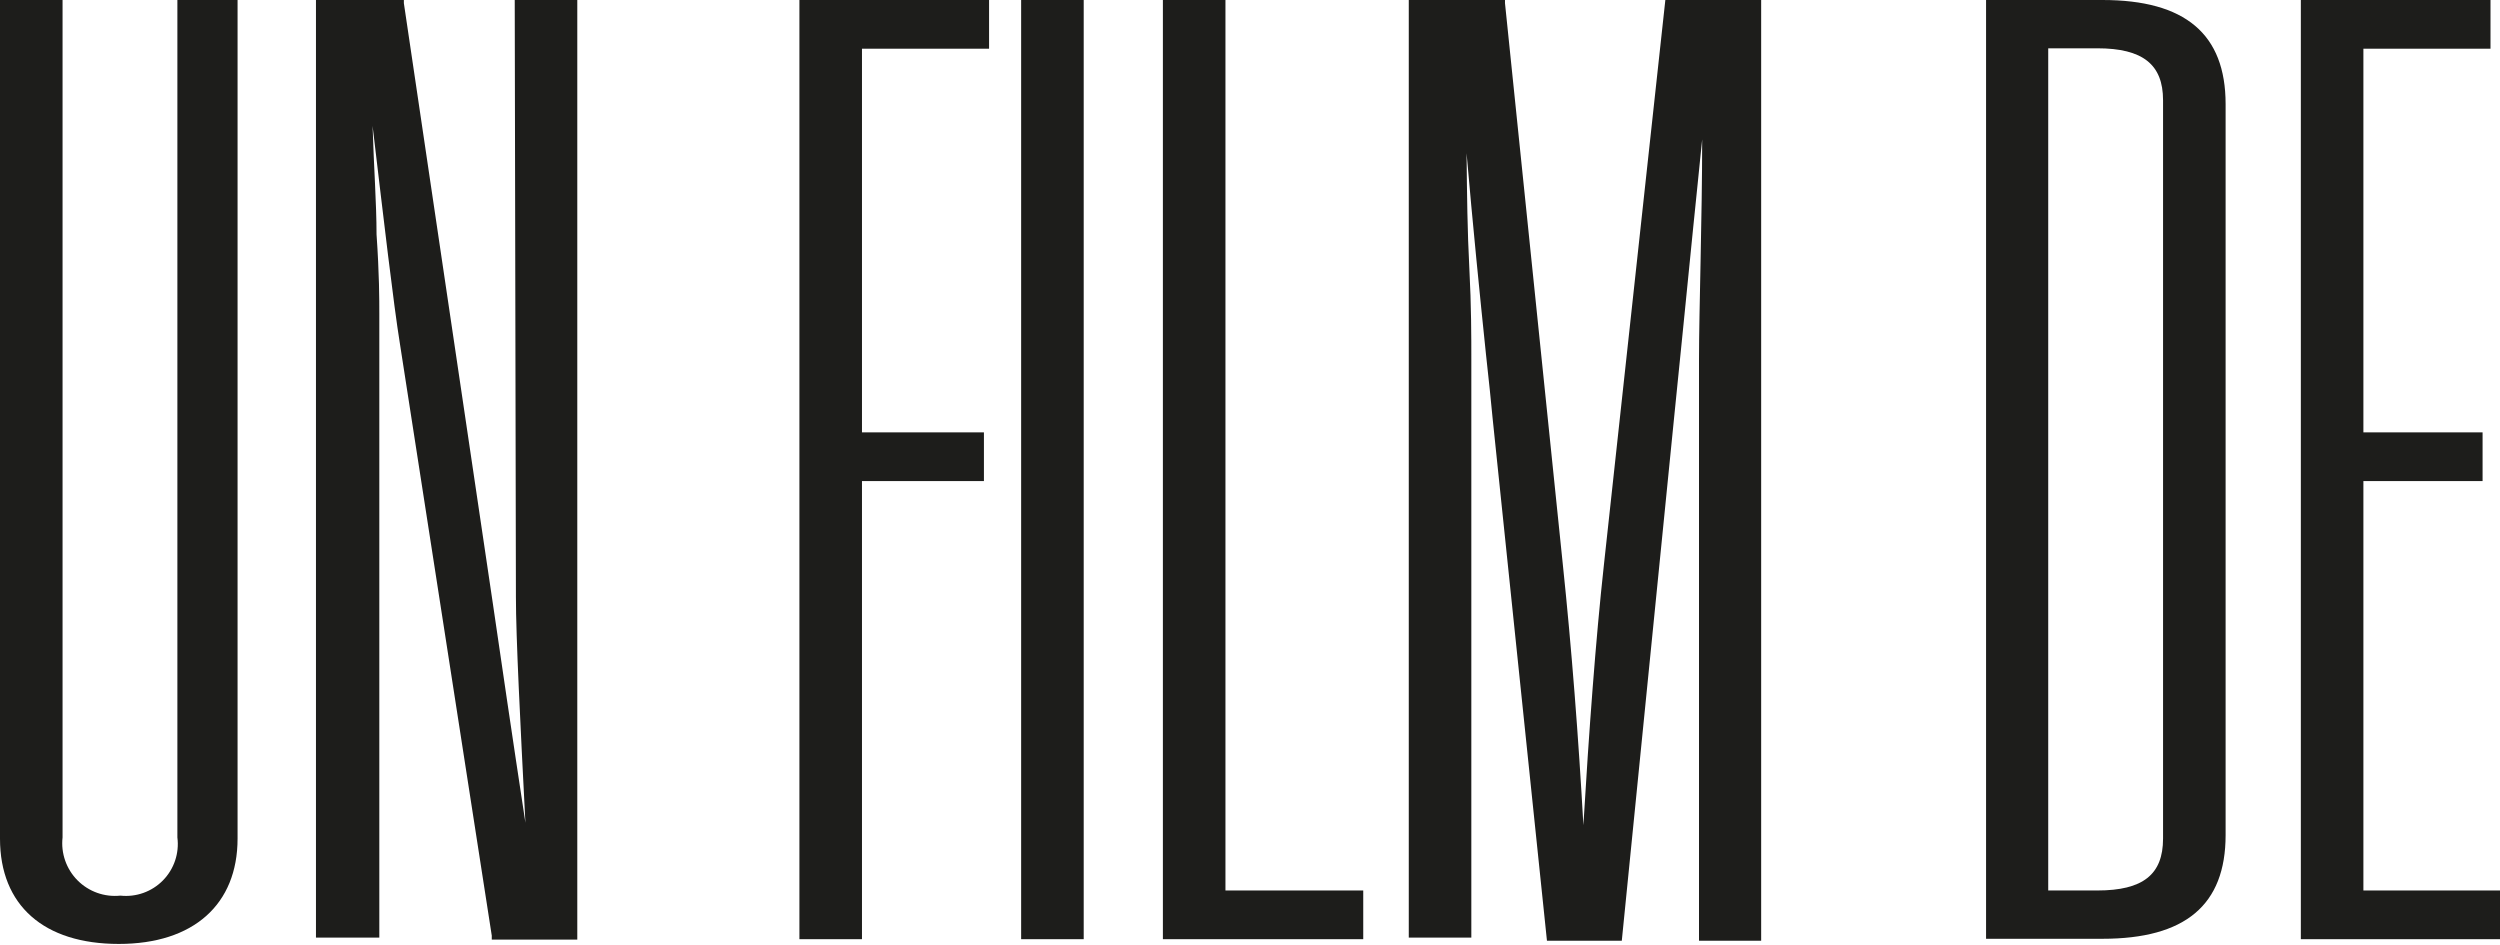
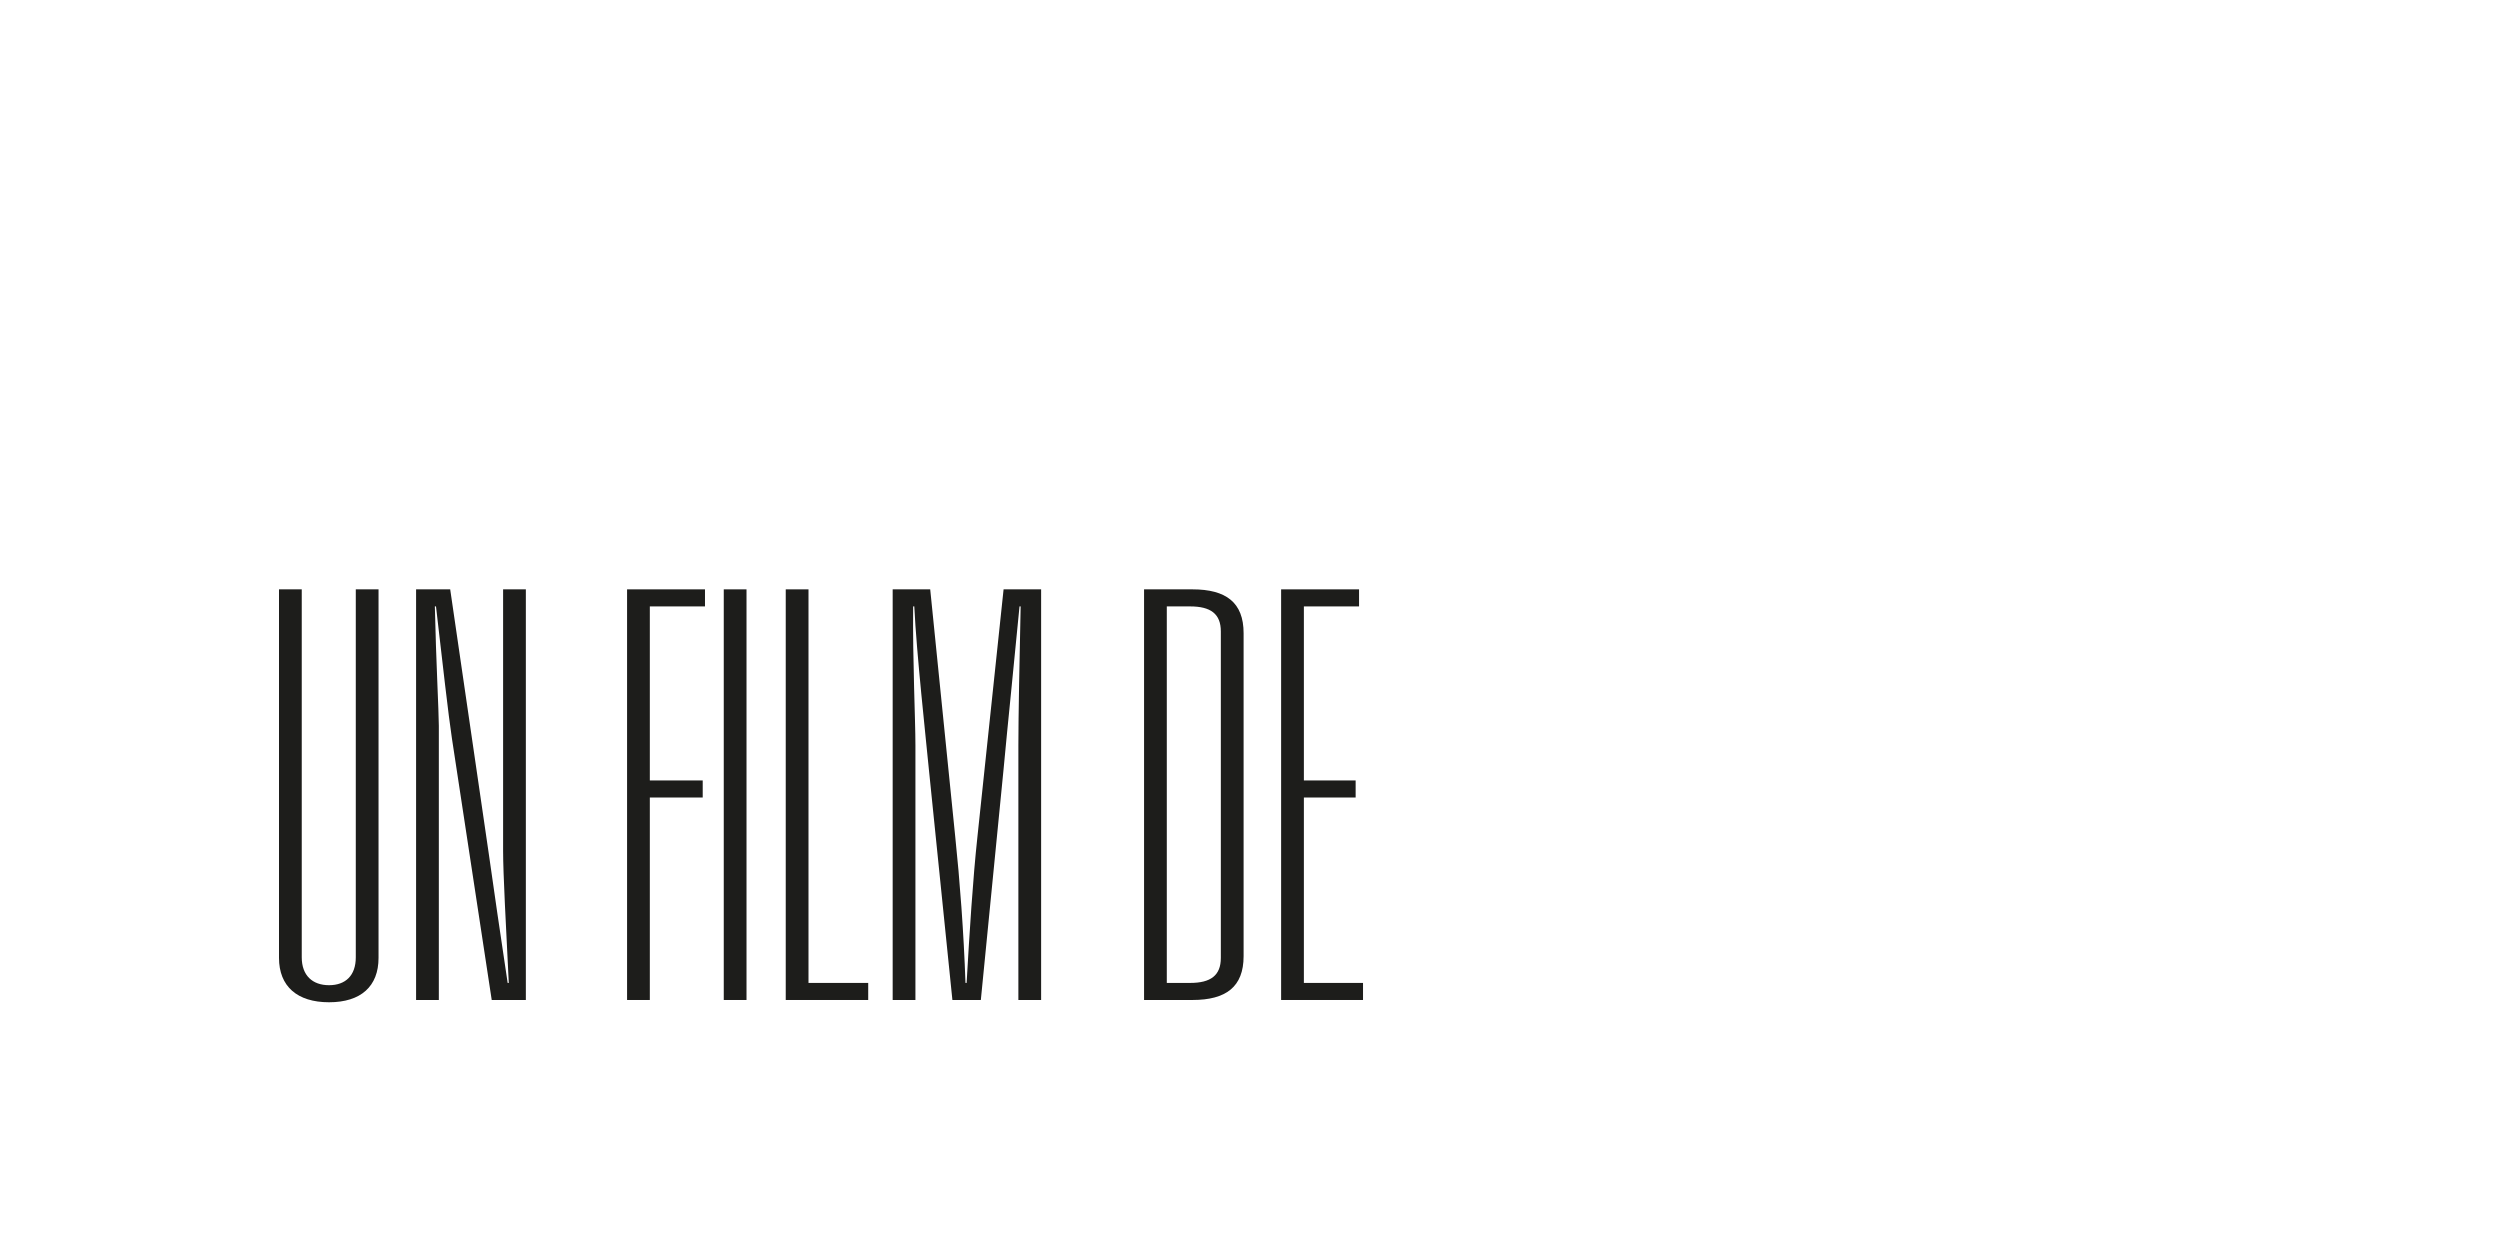
- <svg xmlns="http://www.w3.org/2000/svg" id="ecrit_par_-_copie" data-name="ecrit par - copie" viewBox="0 0 63.14 23.85">
+ <svg xmlns="http://www.w3.org/2000/svg" id="written_by_-_copie" data-name="written by - copie" viewBox="0 0 2000 1000">
  <defs>
-     <style>.cls-1{fill:#1d1d1b;}</style>
+     <style>
+       .cls-1 {
+         fill: #1d1d1b;
+         stroke-width: 0px;
+       }
+     </style>
  </defs>
-   <path class="cls-1" d="M357.9,298.07a1.31,1.31,0,0,1-1.44,1.47,1.33,1.33,0,0,1-1.46-1.47V276.92h-1.58V298.1c0,1.69,1.11,2.66,3,2.66s3-1,3-2.66V276.92H357.9Z" transform="translate(-353.42 -276.92)" />
-   <path class="cls-1" d="M366.45,292c0,1,.11,3.17.24,5.7-.34-2.23-.62-4.15-.82-5.52L363.62,277l0-.11h-2.22v23.71H363V284.84c0-.33,0-1-.07-2,0-.78-.07-1.72-.1-2.74.28,2.36.53,4.51.69,5.5l2.32,14.95v.1H368V276.92h-1.58Z" transform="translate(-353.42 -276.92)" />
-   <polygon class="cls-1" points="20.19 23.72 21.77 23.72 21.77 12.15 24.85 12.15 24.85 10.92 21.77 10.92 21.77 1.23 24.98 1.23 24.98 0 20.19 0 20.19 23.72" />
-   <rect class="cls-1" x="25.79" width="1.58" height="23.72" />
-   <polygon class="cls-1" points="30.95 0 29.37 0 29.37 23.72 34.43 23.72 34.43 22.49 30.95 22.49 30.95 0" />
-   <path class="cls-1" d="M393.93,291.17c-.21,1.91-.38,4.24-.52,6.59-.12-2.17-.3-4.5-.52-6.59L391.43,277v-.11H389v23.71h1.58V286c0-.54,0-1.36-.05-2.3s-.06-1.87-.07-2.91c.15,1.74.34,3.64.49,5.08.07.64.13,1.2.17,1.64l1.37,13.17h1.89l1.33-13.3c.13-1.3.3-2.95.47-4.68.08-.74.15-1.51.23-2.26,0,2-.08,4.33-.08,5.56v14.68h1.57V276.92h-2.42Z" transform="translate(-353.42 -276.92)" />
-   <path class="cls-1" d="M406.52,276.92h-2.94v23.71h2.94c2.09,0,3.11-.85,3.11-2.62V279.55C409.63,277.78,408.61,276.92,406.52,276.92Zm-1.37,1.22h1.24c1.15,0,1.66.41,1.66,1.31V298.1c0,.91-.51,1.31-1.66,1.31h-1.24Z" transform="translate(-353.42 -276.92)" />
-   <polygon class="cls-1" points="59.69 22.49 59.69 12.15 62.7 12.15 62.7 10.92 59.69 10.92 59.69 1.23 62.9 1.23 62.9 0 58.11 0 58.11 23.72 63.14 23.72 63.14 22.49 59.69 22.49" />
+   <path class="cls-1" d="M302.83,471.48v294.84c0,22.75-14.11,35.49-39.59,35.49s-40.04-12.74-40.04-35.49v-294.84h18.2v294.39c0,14.56,8.65,22.29,21.84,22.29s21.39-7.74,21.39-22.29v-294.39h18.2Z" />
+   <path class="cls-1" d="M332.86,471.48h27.3l30.94,212.03c3.64,25.94,9.1,63.25,15.02,102.83h.91c-2.27-45.5-4.55-87.82-4.55-105.56v-209.3h18.2v328.51h-27.3l-31.85-209.3c-2.73-17.75-7.73-62.33-12.74-105.56h-.91c.91,42.77,3.19,84.63,3.19,95.55v219.31h-18.2v-328.51Z" />
+   <path class="cls-1" d="M501.66,471.48h62.33v13.65h-44.13v139.23h42.31v13.65h-42.31v161.98h-18.2v-328.51Z" />
+   <path class="cls-1" d="M579.01,471.48h18.2v328.51h-18.2v-328.51Z" />
+   <path class="cls-1" d="M628.6,471.48h18.2v314.86h47.77v13.65h-65.98v-328.51Z" />
+   <path class="cls-1" d="M714.14,471.48h30.03l20.02,197.93c3.64,34.58,6.83,76.9,8.19,116.94h.91c2.27-39.58,5-83.26,8.65-116.94l20.93-197.93h30.03v328.51h-18.2v-203.84c0-21.38.91-69.62,1.82-111.02h-.91c-4.1,43.23-9.56,95.55-12.74,130.13l-18.2,184.73h-22.75l-18.66-182.91c-2.73-28.21-10.01-94.18-11.83-131.95h-.91c-.46,43.23,1.82,90.55,1.82,111.02v203.84h-18.2v-328.51Z" />
+   <path class="cls-1" d="M915.25,471.48h38.68c26.84,0,40.95,10.46,40.95,35.03v258.44c0,24.57-14.11,35.04-40.95,35.04h-38.68v-328.51ZM952.1,786.34c16.38,0,24.57-5.92,24.57-20.02v-261.17c0-14.11-8.19-20.02-24.57-20.02h-18.66v301.21h18.66Z" />
+   <path class="cls-1" d="M1024.9,471.48h62.34v13.65h-44.14v139.23h41.41v13.65h-41.41v148.33h47.32v13.65h-65.52v-328.51Z" />
</svg>
